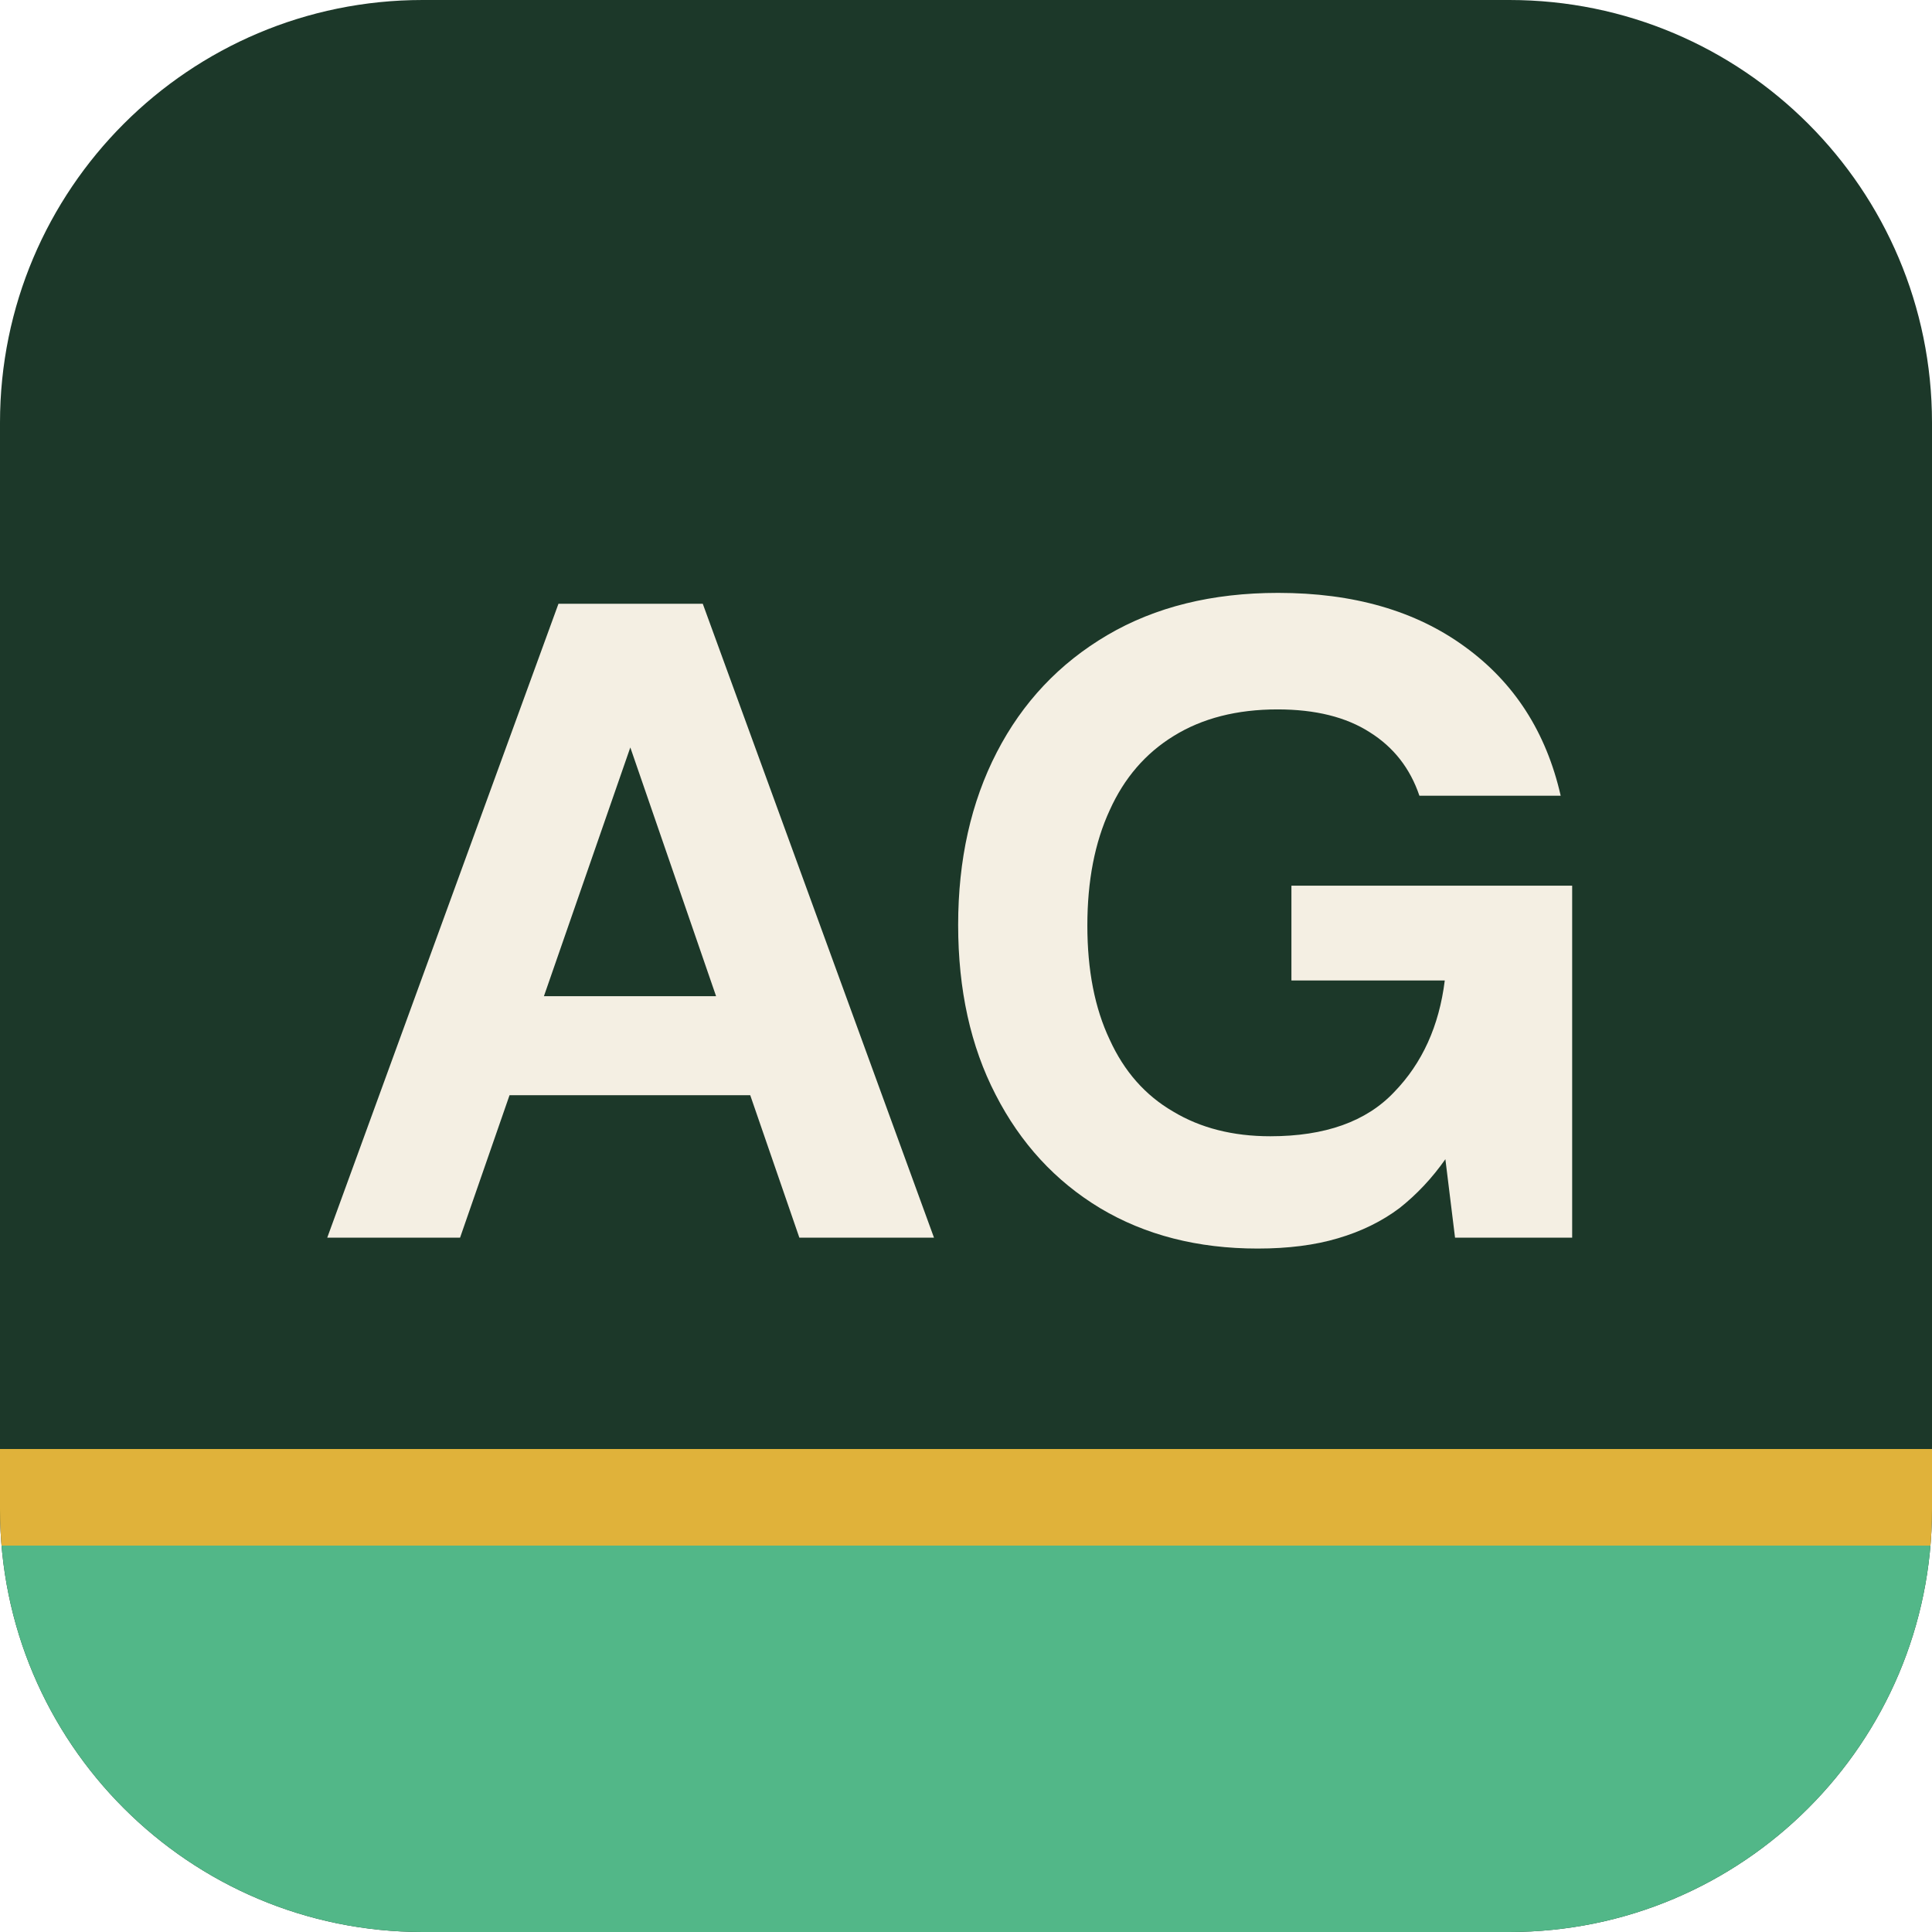
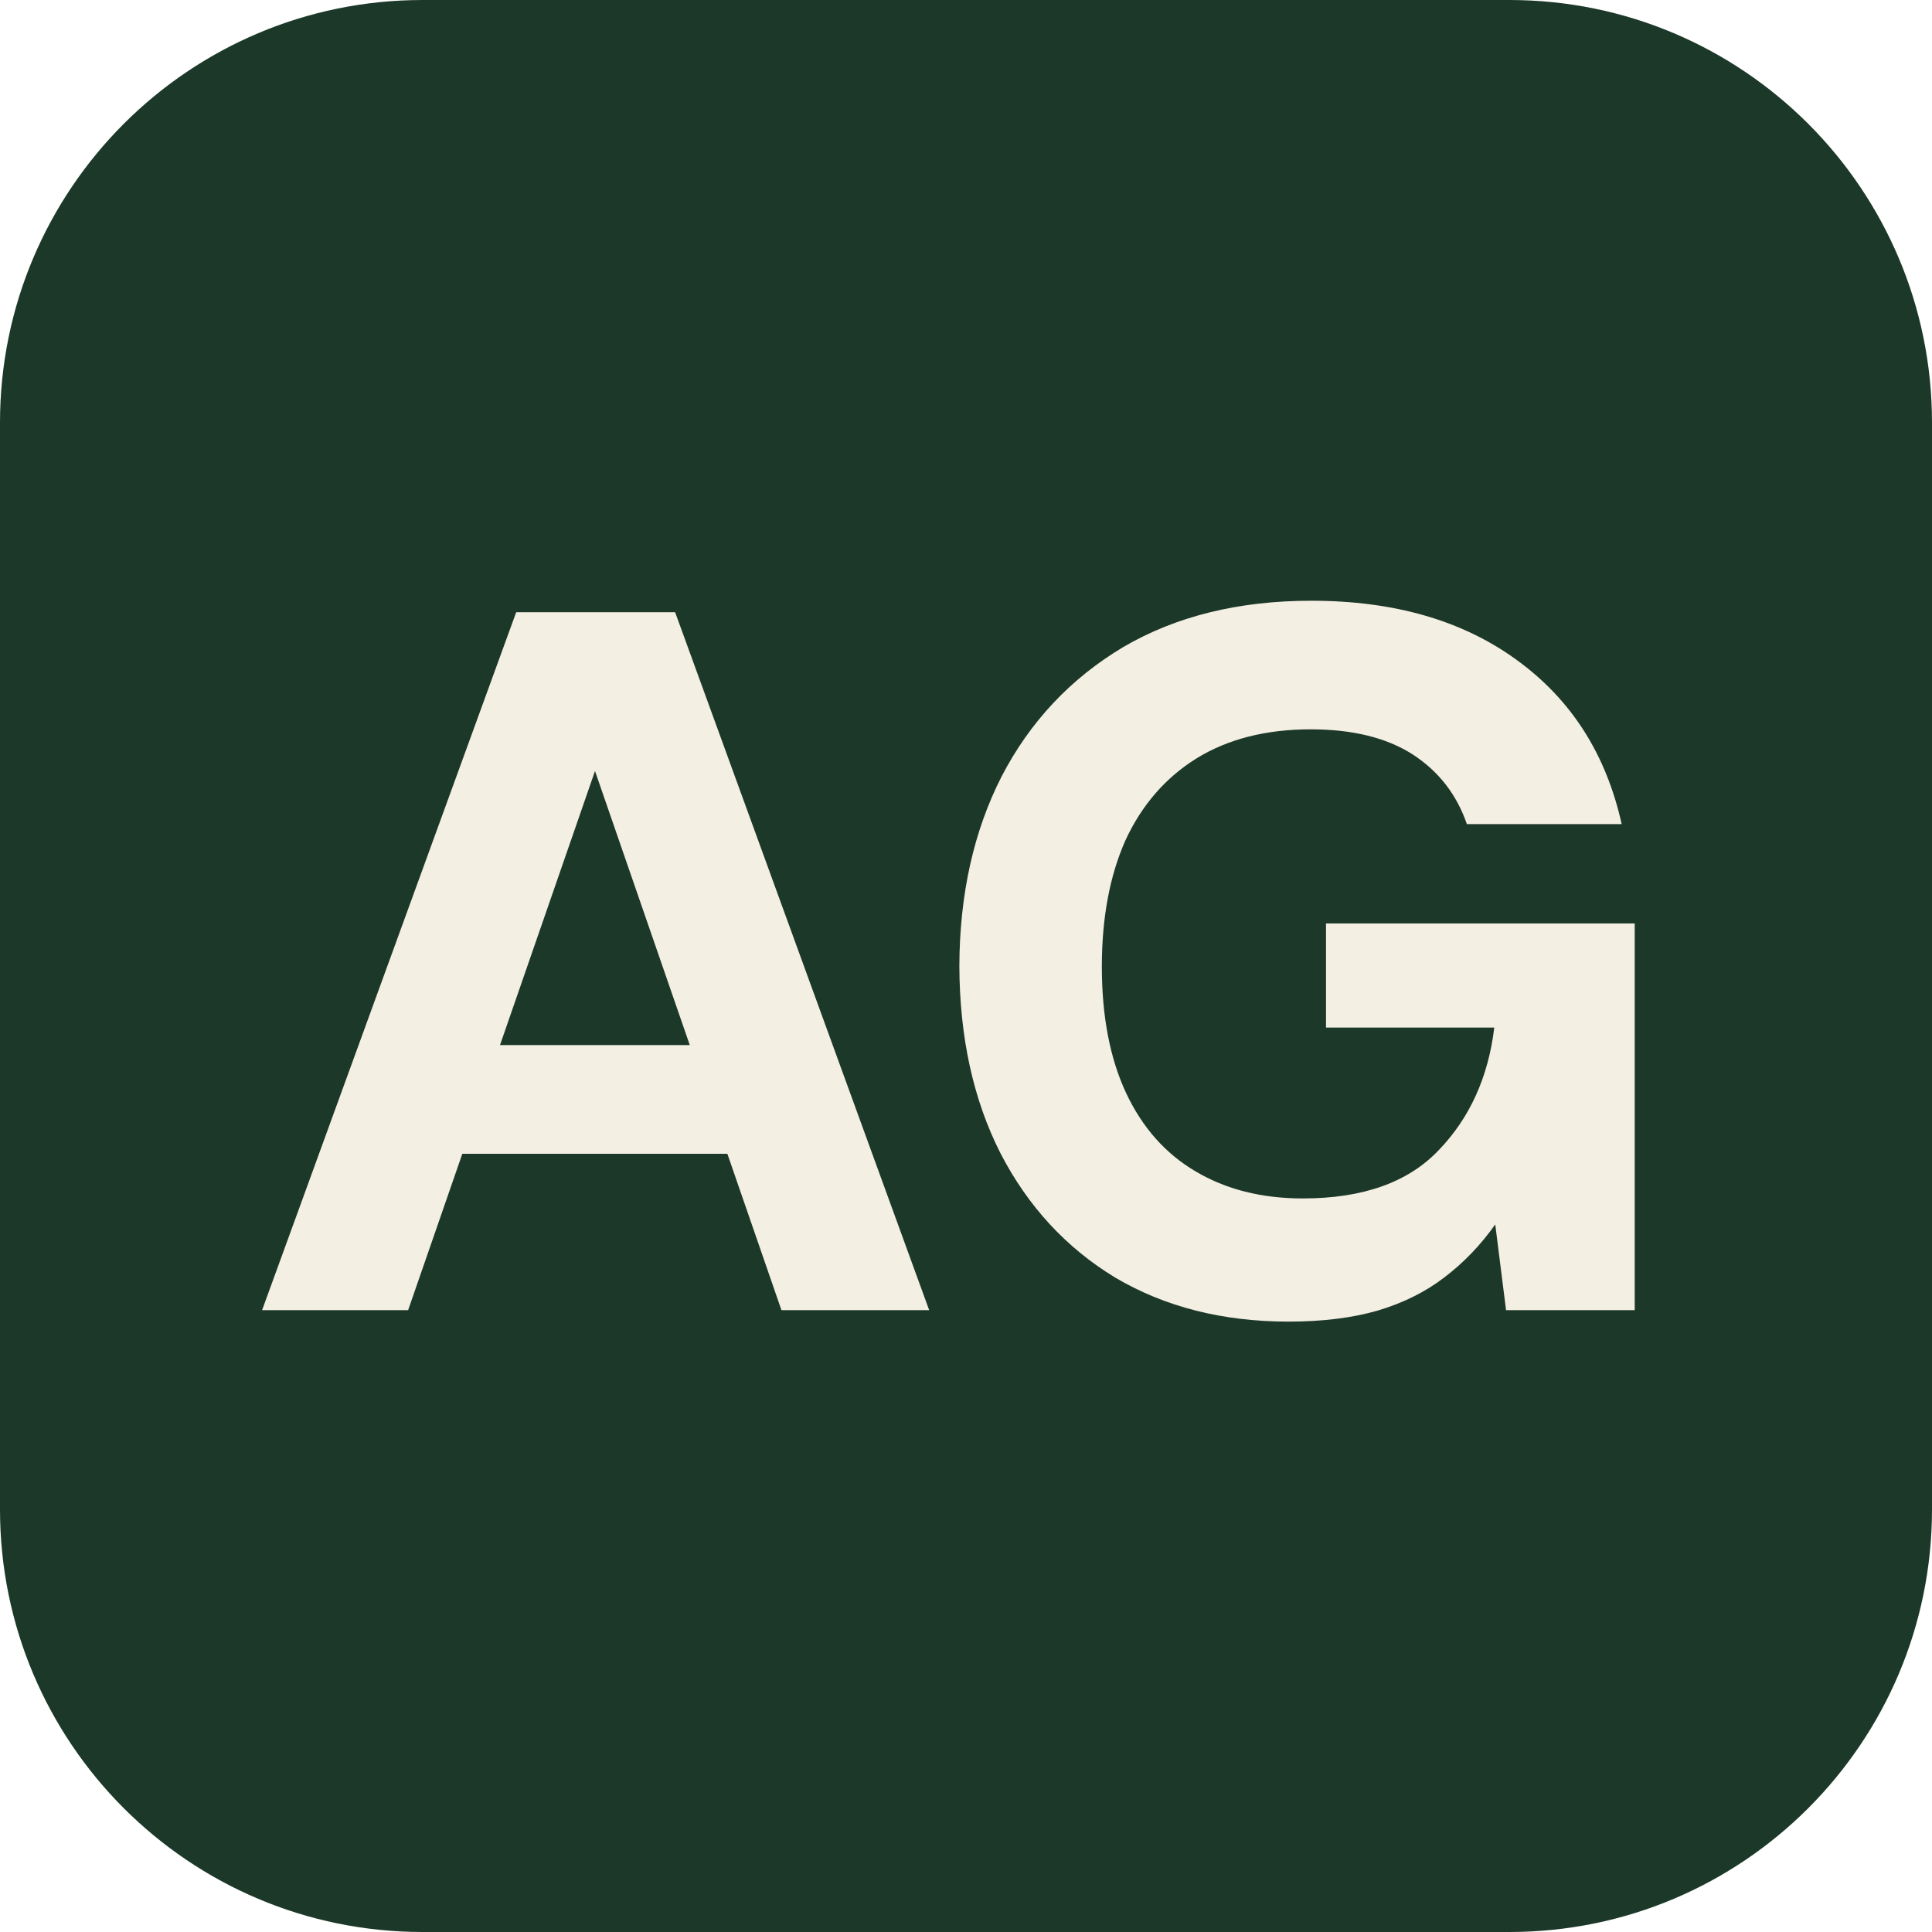
<svg xmlns="http://www.w3.org/2000/svg" viewBox="0 0 32 32">
-   <clipPath id="r">
-     <rect width="32" height="32" rx="7" />
-   </clipPath>
-   <g clip-path="url(#r)">
-     <rect width="32" height="32" fill="#1C3829" />
-     <path fill="#F4EFE3" d="M5.42 20.5 9.25 10H11.64L15.47 20.5H13.24L10.44 12.38L7.62 20.5ZM7.11 18.14 7.66 16.5H13.06L13.6 18.14Z" />
-     <path fill="#F4EFE3" d="M20.83 20.68Q19.34 20.68 18.22 20.01Q17.11 19.34 16.49 18.13Q15.87 16.93 15.87 15.32Q15.87 13.7 16.51 12.46Q17.15 11.22 18.34 10.52Q19.53 9.82 21.17 9.82Q23.04 9.82 24.26 10.71Q25.49 11.6 25.85 13.18H23.51Q23.28 12.5 22.69 12.13Q22.1 11.75 21.16 11.75Q20.15 11.75 19.44 12.19Q18.74 12.62 18.38 13.42Q18.01 14.22 18.01 15.33Q18.01 16.44 18.38 17.22Q18.74 18.01 19.43 18.41Q20.11 18.82 21.04 18.82Q22.4 18.82 23.09 18.09Q23.79 17.37 23.93 16.24H21.39V14.67H26.04V20.5H24.1L23.94 19.2Q23.61 19.67 23.18 20.01Q22.74 20.34 22.16 20.51Q21.59 20.68 20.83 20.68Z" />
-     <rect y="24" width="32" height="1.6" fill="#E0B23A" />
-     <rect y="25.6" width="32" height="6.4" fill="#52B788" />
-   </g>
+   <rect width="32" height="32" rx="7" fill="#1C3829" />
+   <path fill="#F4EFE3" d="M4.341 21.7 8.55 10.14H11.182L15.39 21.7H12.943L9.855 12.77L6.76 21.7ZM6.193 19.11 6.80 17.31H12.743L13.341 19.11Z" />
+   <path fill="#F4EFE3" d="M21.343 21.89Q19.705 21.89 18.47 21.16Q17.252 20.42 16.57 19.10Q15.896 17.77 15.89 16.00Q15.896 14.22 16.59 12.86Q17.296 11.50 18.60 10.72Q19.914 9.95 21.72 9.95Q23.775 9.95 25.12 10.93Q26.474 11.91 26.86 13.65H24.296Q24.042 12.91 23.39 12.49Q22.741 12.08 21.71 12.08Q20.6 12.08 19.82 12.56Q19.047 13.04 18.64 13.92Q18.25 14.80 18.25 16.01Q18.25 17.24 18.65 18.10Q19.053 18.96 19.80 19.40Q20.555 19.85 21.58 19.85Q23.071 19.85 23.83 19.05Q24.601 18.25 24.75 17.02H21.963V15.295H27.076V21.7H24.945L24.766 20.28Q24.407 20.79 23.92 21.16Q23.451 21.52 22.81 21.71Q22.18 21.89 21.34 21.89Z" />
</svg>
